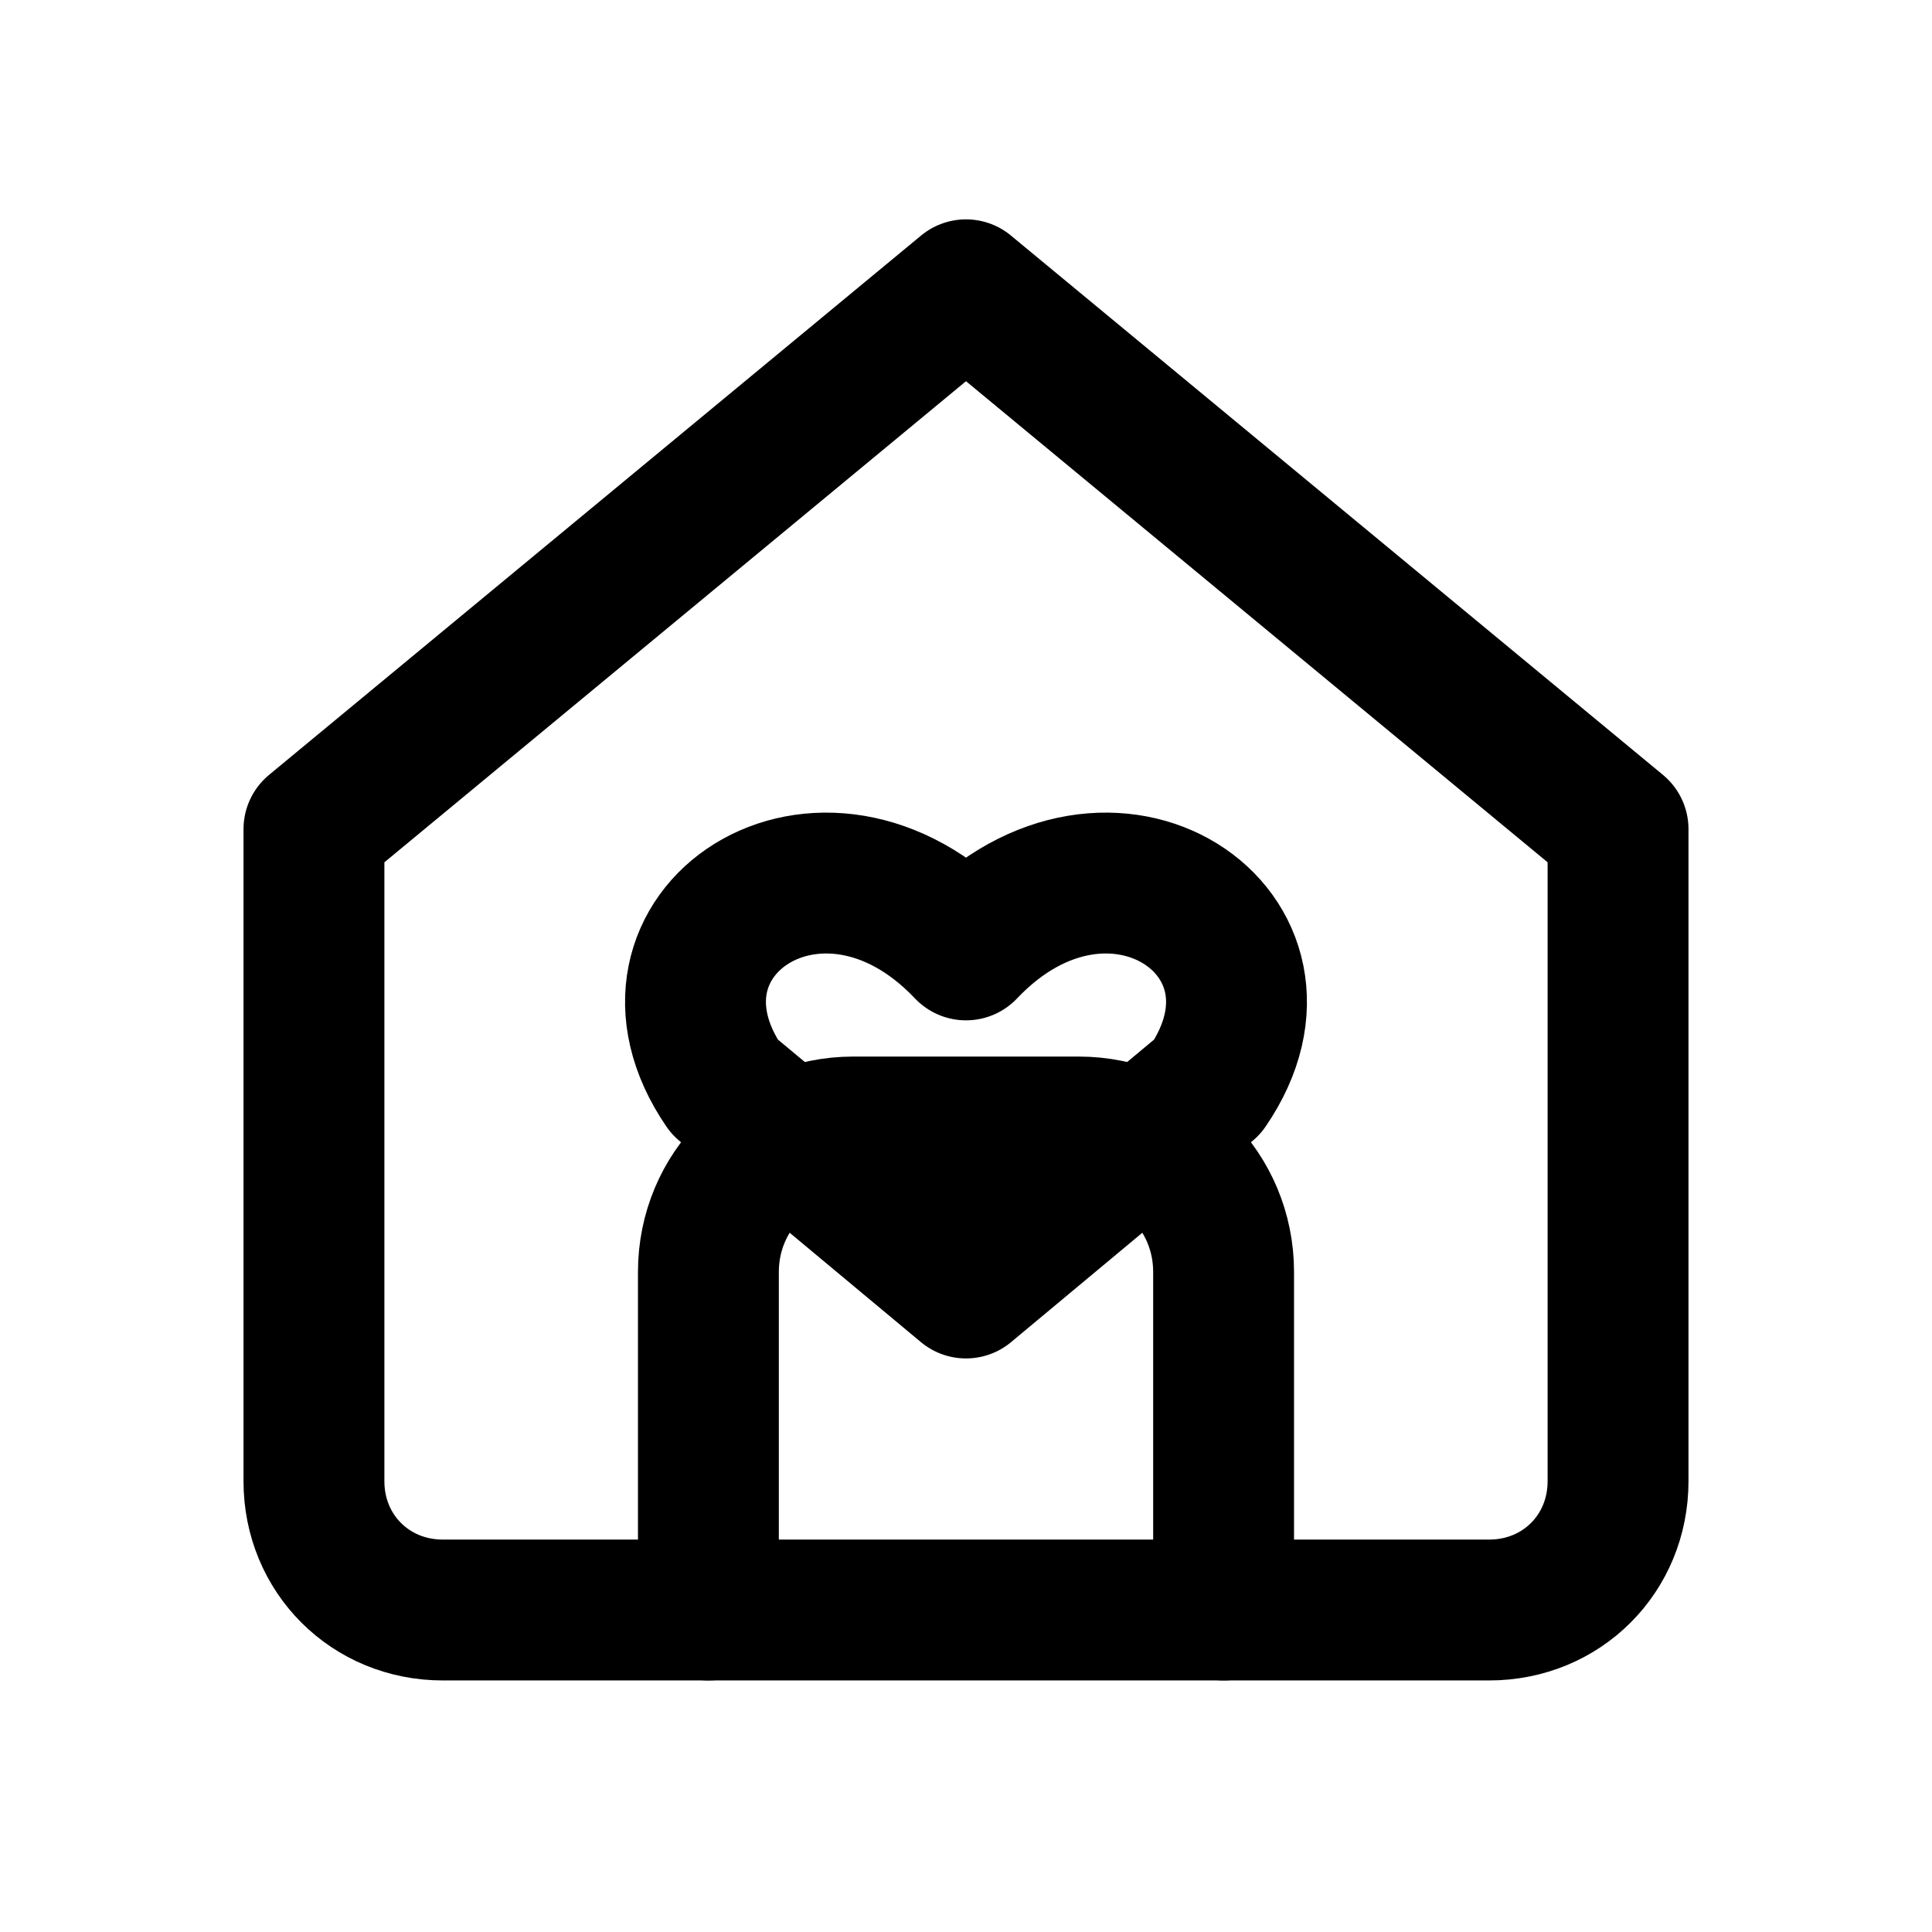
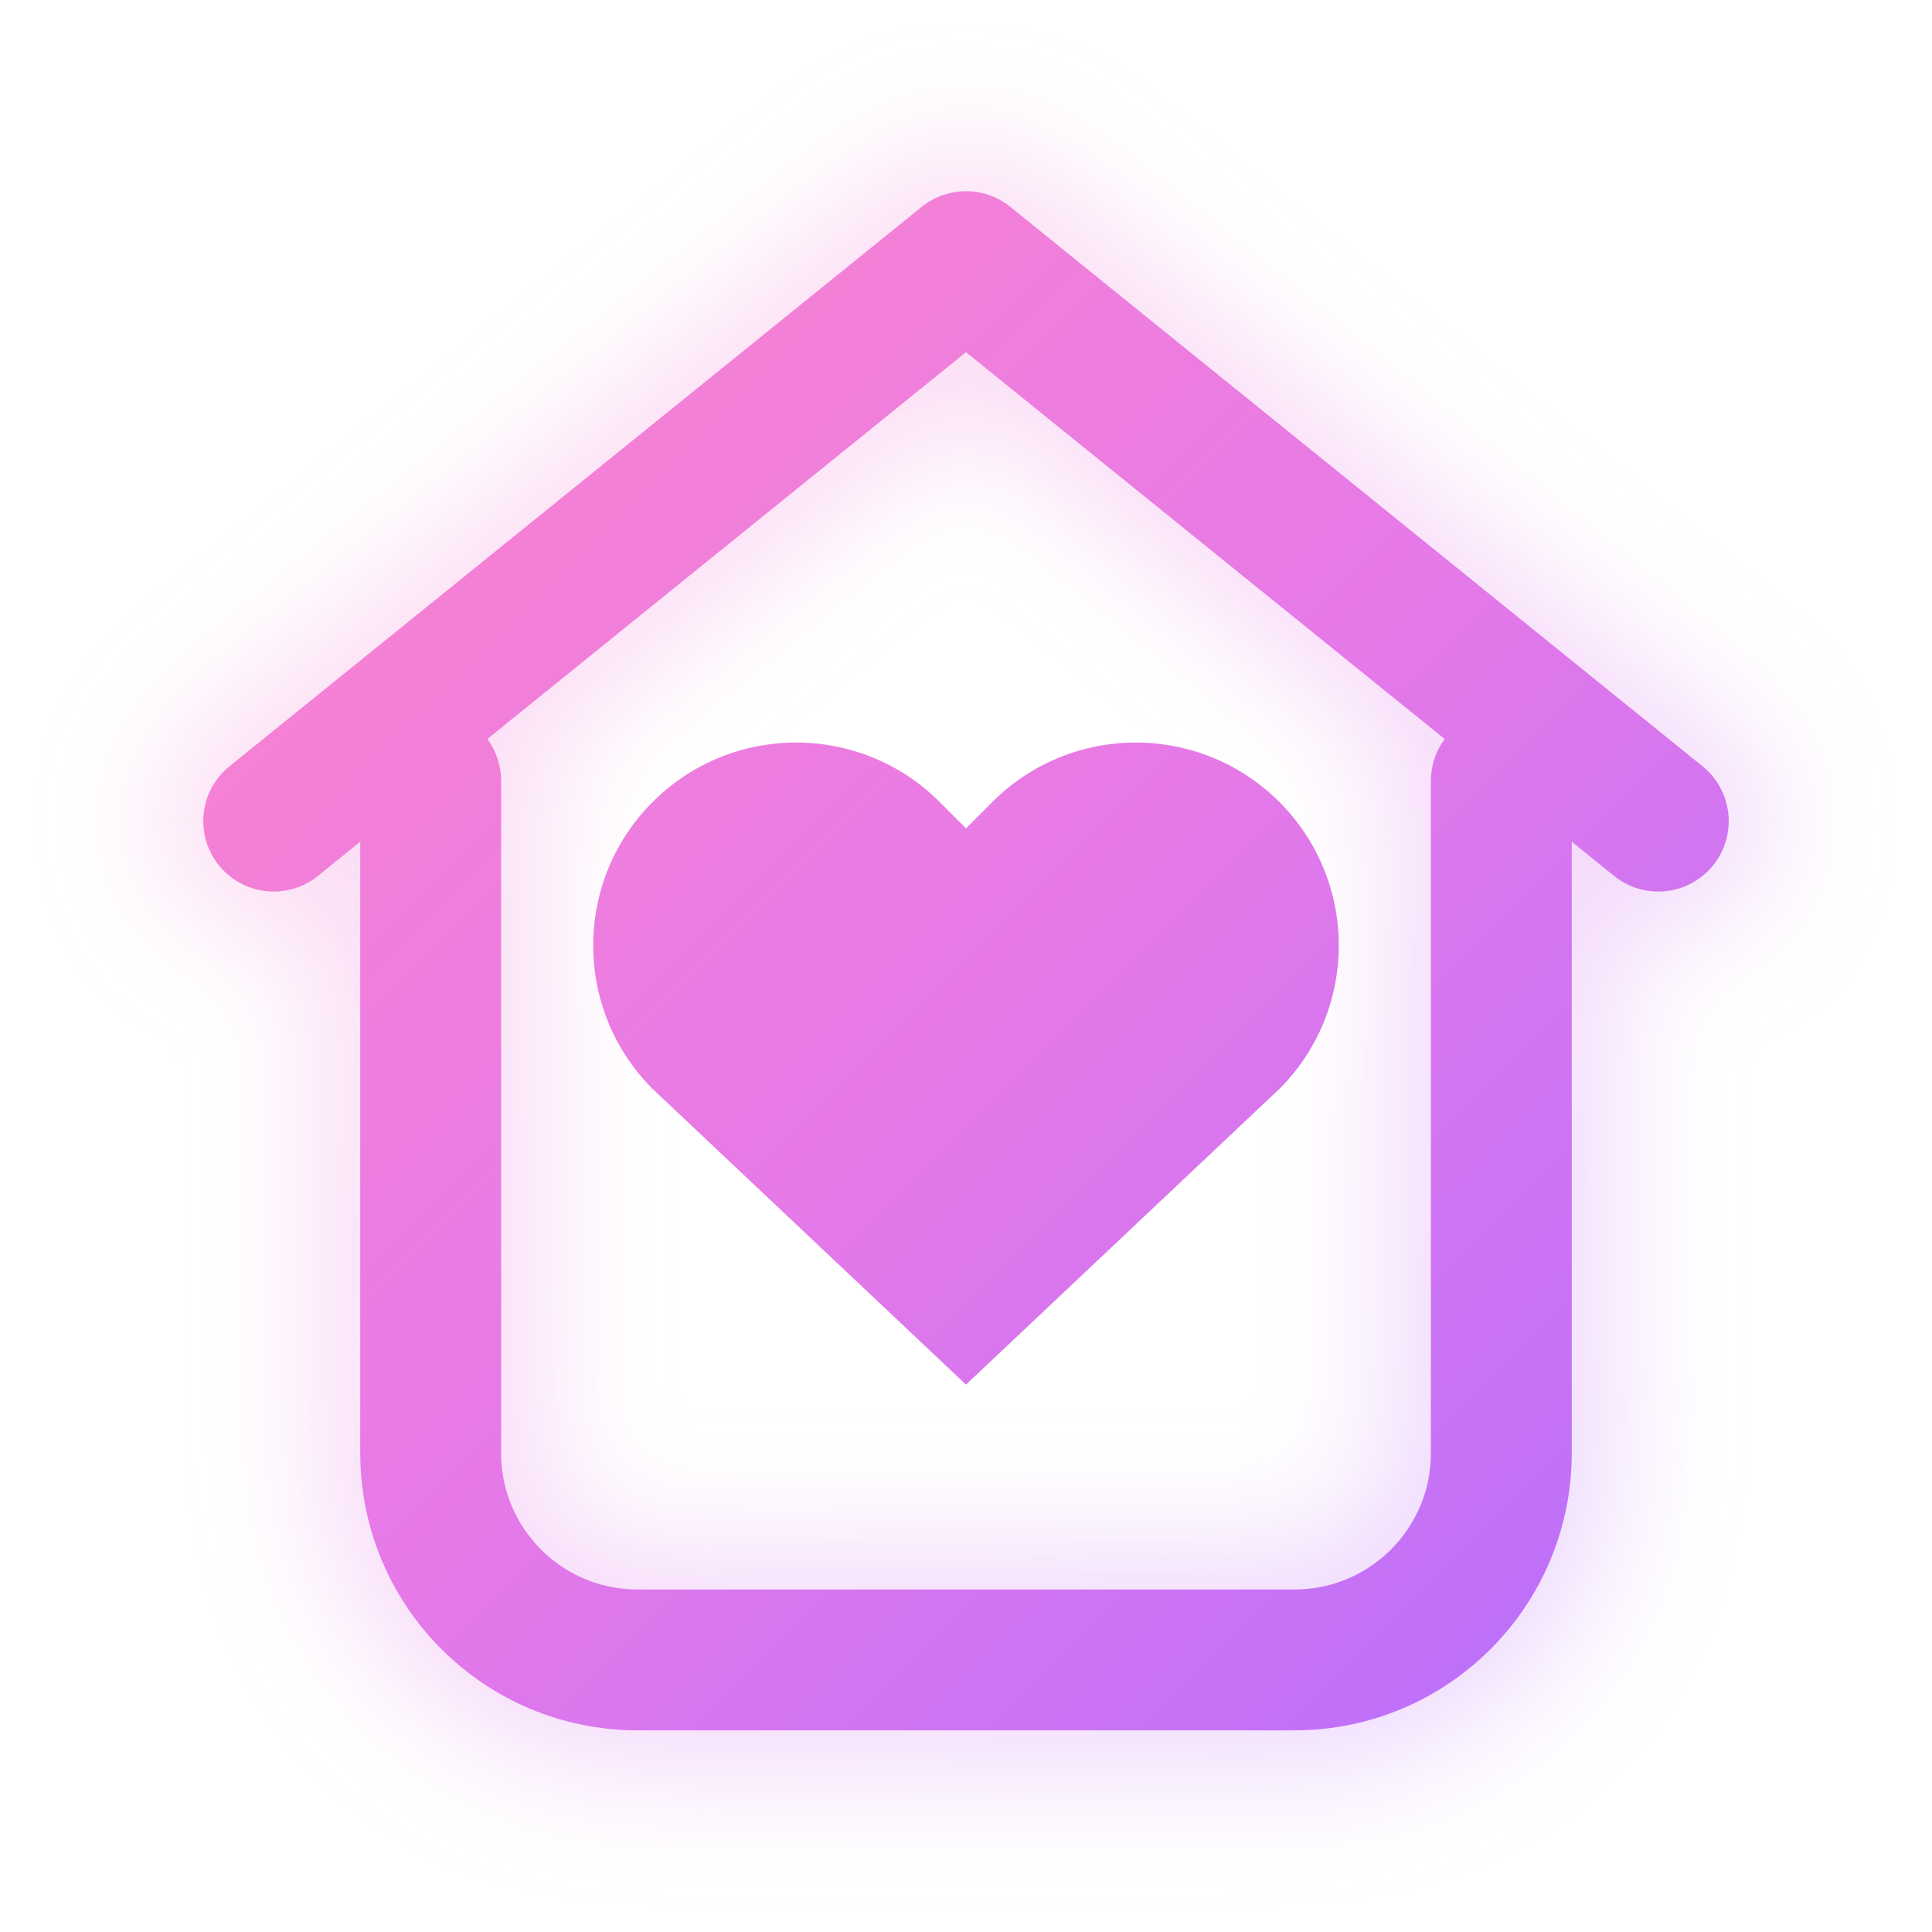
- <svg xmlns="http://www.w3.org/2000/svg" viewBox="0 0 24 24" fill="none" stroke="#000" stroke-width="1.75" stroke-linecap="round" stroke-linejoin="round">
-   <path d="M3.9 10.3 12 3.6l8.1 6.7v8.1c0 .9-.7 1.6-1.6 1.6H5.5c-.9 0-1.6-.7-1.6-1.6v-8.1Z" />
-   <path d="M8.8 20v-4.2c0-1 .8-1.8 1.8-1.8h2.8c1 0 1.8.8 1.8 1.8V20" />
-   <path d="M12 11.8c-1.8-1.9-4.3-.2-3 1.7l3 2.5 3-2.5c1.3-1.9-1.2-3.6-3-1.7Z" />
+ <svg xmlns="http://www.w3.org/2000/svg" viewBox="0 0 24 24" fill="none">
+   <defs>
+     <linearGradient id="usGradient" x1="2" y1="2" x2="22" y2="22" gradientUnits="userSpaceOnUse">
+       <stop offset="0" stop-color="#FF86C8" />
+       <stop offset="0.52" stop-color="#E579E8" />
+       <stop offset="1" stop-color="#B16DFF" />
+     </linearGradient>
+     <filter id="usGlow" x="-35%" y="-35%" width="170%" height="170%">
+       <feGaussianBlur stdDeviation="0.75" />
+     </filter>
+   </defs>
+   <g opacity=".26" filter="url(#usGlow)" stroke="url(#usGradient)" stroke-width="2.8" stroke-linecap="round" stroke-linejoin="round">
+     <path d="M3.4 10.2 12 3.25l8.6 6.95" />
+     <path d="M5.35 9.7v8.35c0 1.42 1.15 2.57 2.57 2.57h8.16c1.42 0 2.57-1.15 2.57-2.57V9.7" />
+   </g>
+   <g stroke="url(#usGradient)" stroke-width="1.75" stroke-linecap="round" stroke-linejoin="round">
+     <path d="M3.4 10.2 12 3.25l8.6 6.95" />
+     <path d="M5.35 9.7v8.35c0 1.42 1.15 2.57 2.57 2.57h8.16c1.42 0 2.57-1.15 2.57-2.57V9.7" />
+   </g>
+   <path d="M12 17.2 8.1 13.52a2.52 2.52 0 0 1 3.58-3.55l.32.32.32-.32a2.52 2.52 0 0 1 3.58 3.55Z" fill="url(#usGradient)" />
</svg>
